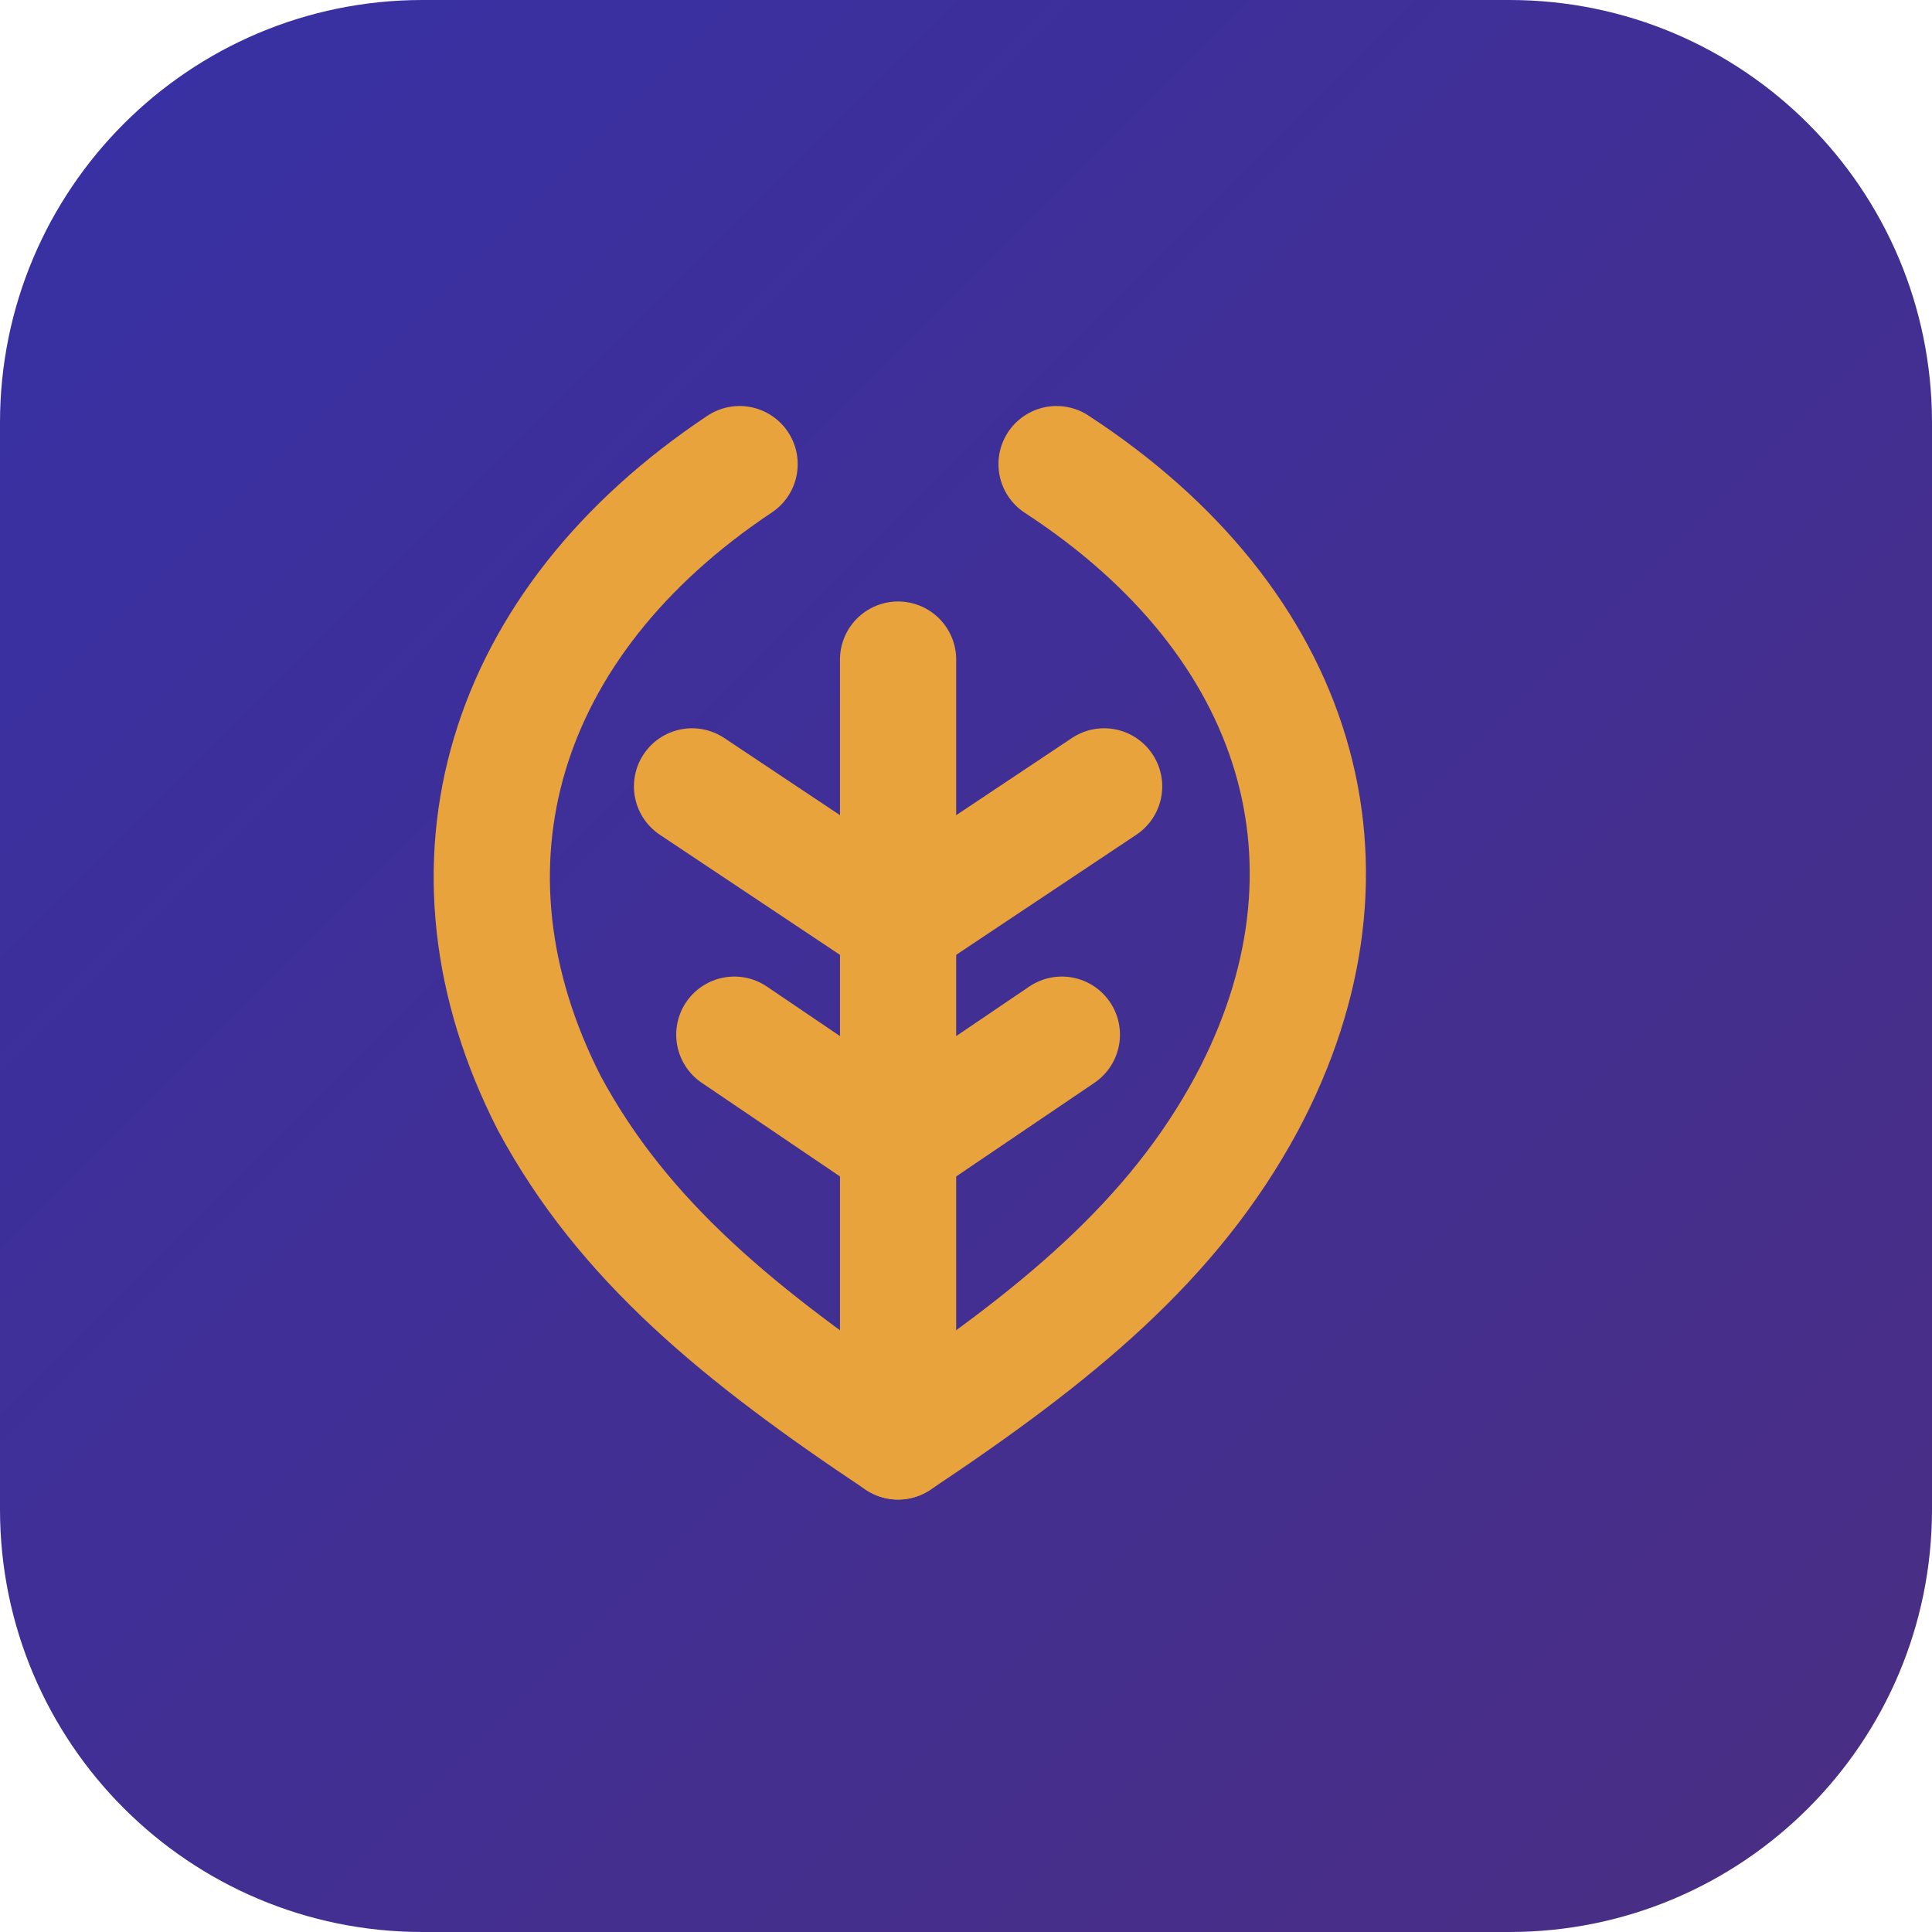
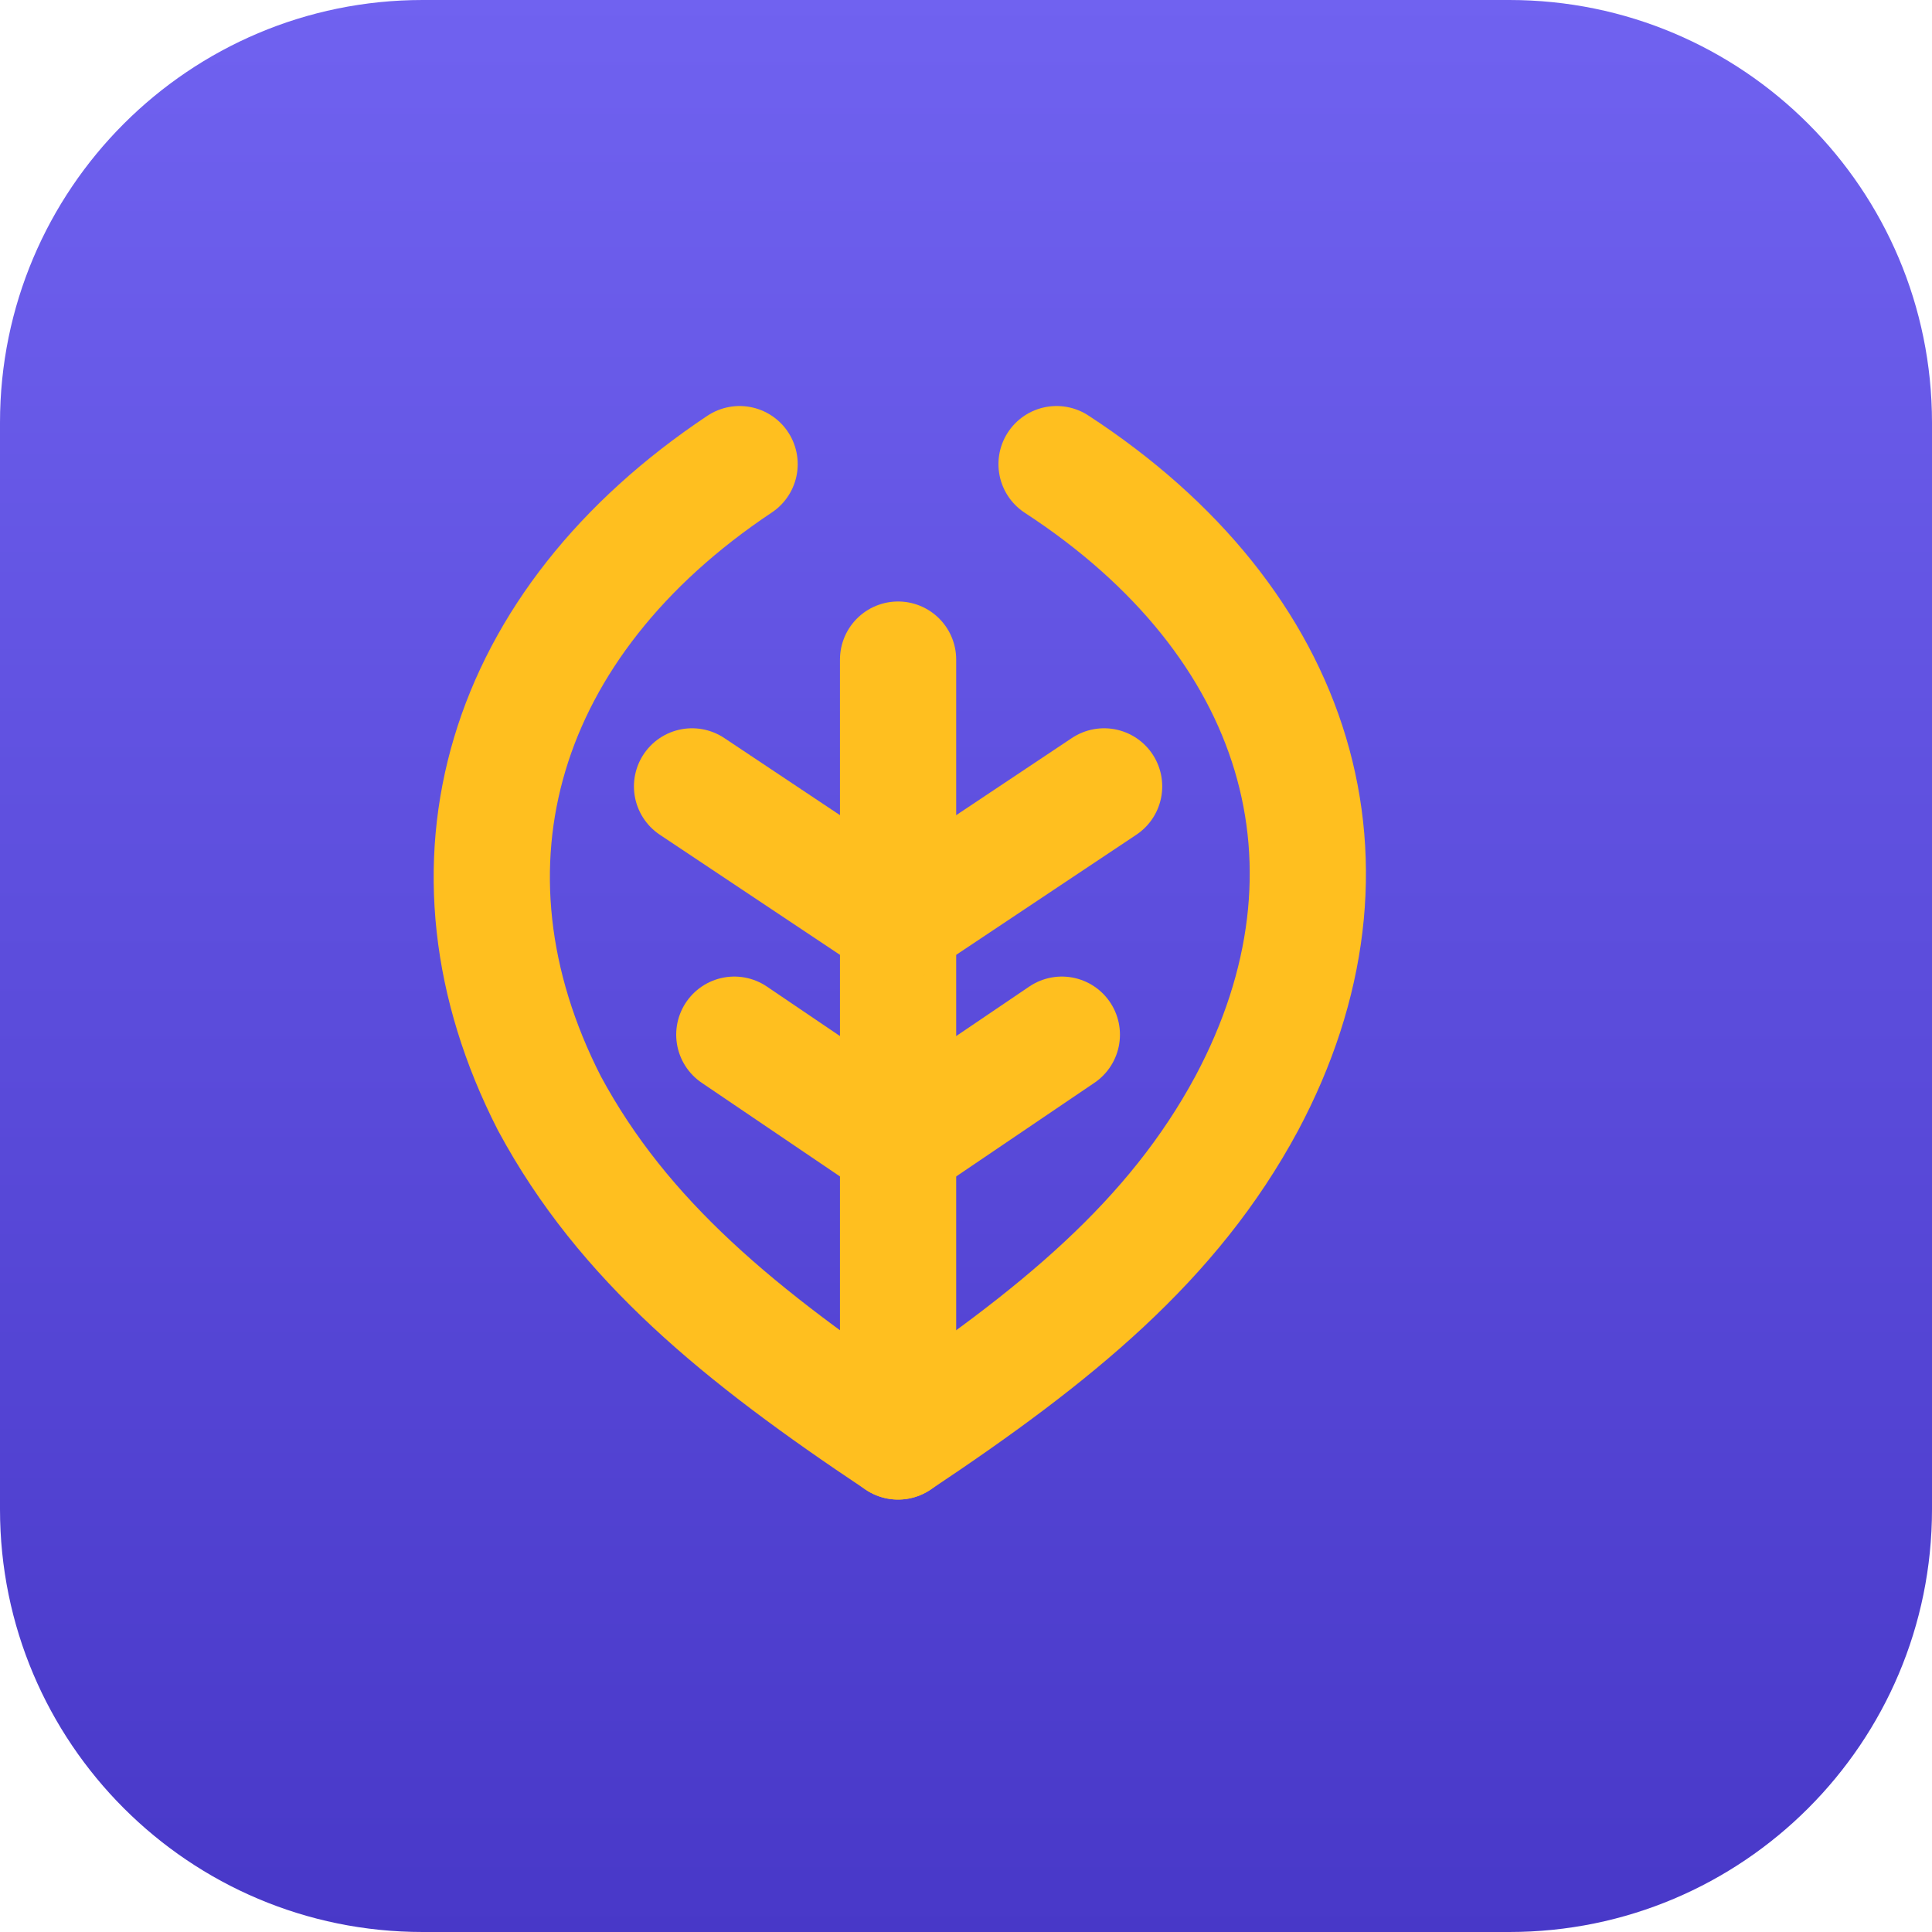
<svg xmlns="http://www.w3.org/2000/svg" viewBox="0 0 64 64">
  <defs>
-     <linearGradient id="g" x1="0" y1="0" x2="1" y2="1">
-       <stop offset="0" stop-color="#3730A5" />
-       <stop offset="1" stop-color="#4B2E83" />
+     <linearGradient id="g" x1="0" y1="0" x2="0" y2="1">
+       <stop offset="0" stop-color="#7062F0" />
+       <stop offset="1" stop-color="#4838C8" />
    </linearGradient>
  </defs>
  <rect width="64" height="64" rx="14" fill="url(#g)" />
-   <g transform="translate(14 11) scale(1.75)" fill="none" stroke="#E8A33D" stroke-width="2.2" stroke-linecap="round" stroke-linejoin="round">
+   <g transform="translate(14 11) scale(1.75)" fill="none" stroke="#FFBF1F" stroke-width="2.2" stroke-linecap="round" stroke-linejoin="round">
    <path d="M12 2.5c4.6 3 6 7.6 3.6 12.1-1.4 2.6-3.6 4.4-6.6 6.4-3-2-5.2-3.8-6.6-6.4C.1 10.1 1.5 5.5 6 2.5" />
    <path d="M9 21V6.2" />
    <path d="M9 11.2l3.9-2.6" />
    <path d="M9 15.4l3.1-2.1" />
    <path d="M9 11.2L5.1 8.6" />
    <path d="M9 15.4l-3.1-2.1" />
  </g>
</svg>
